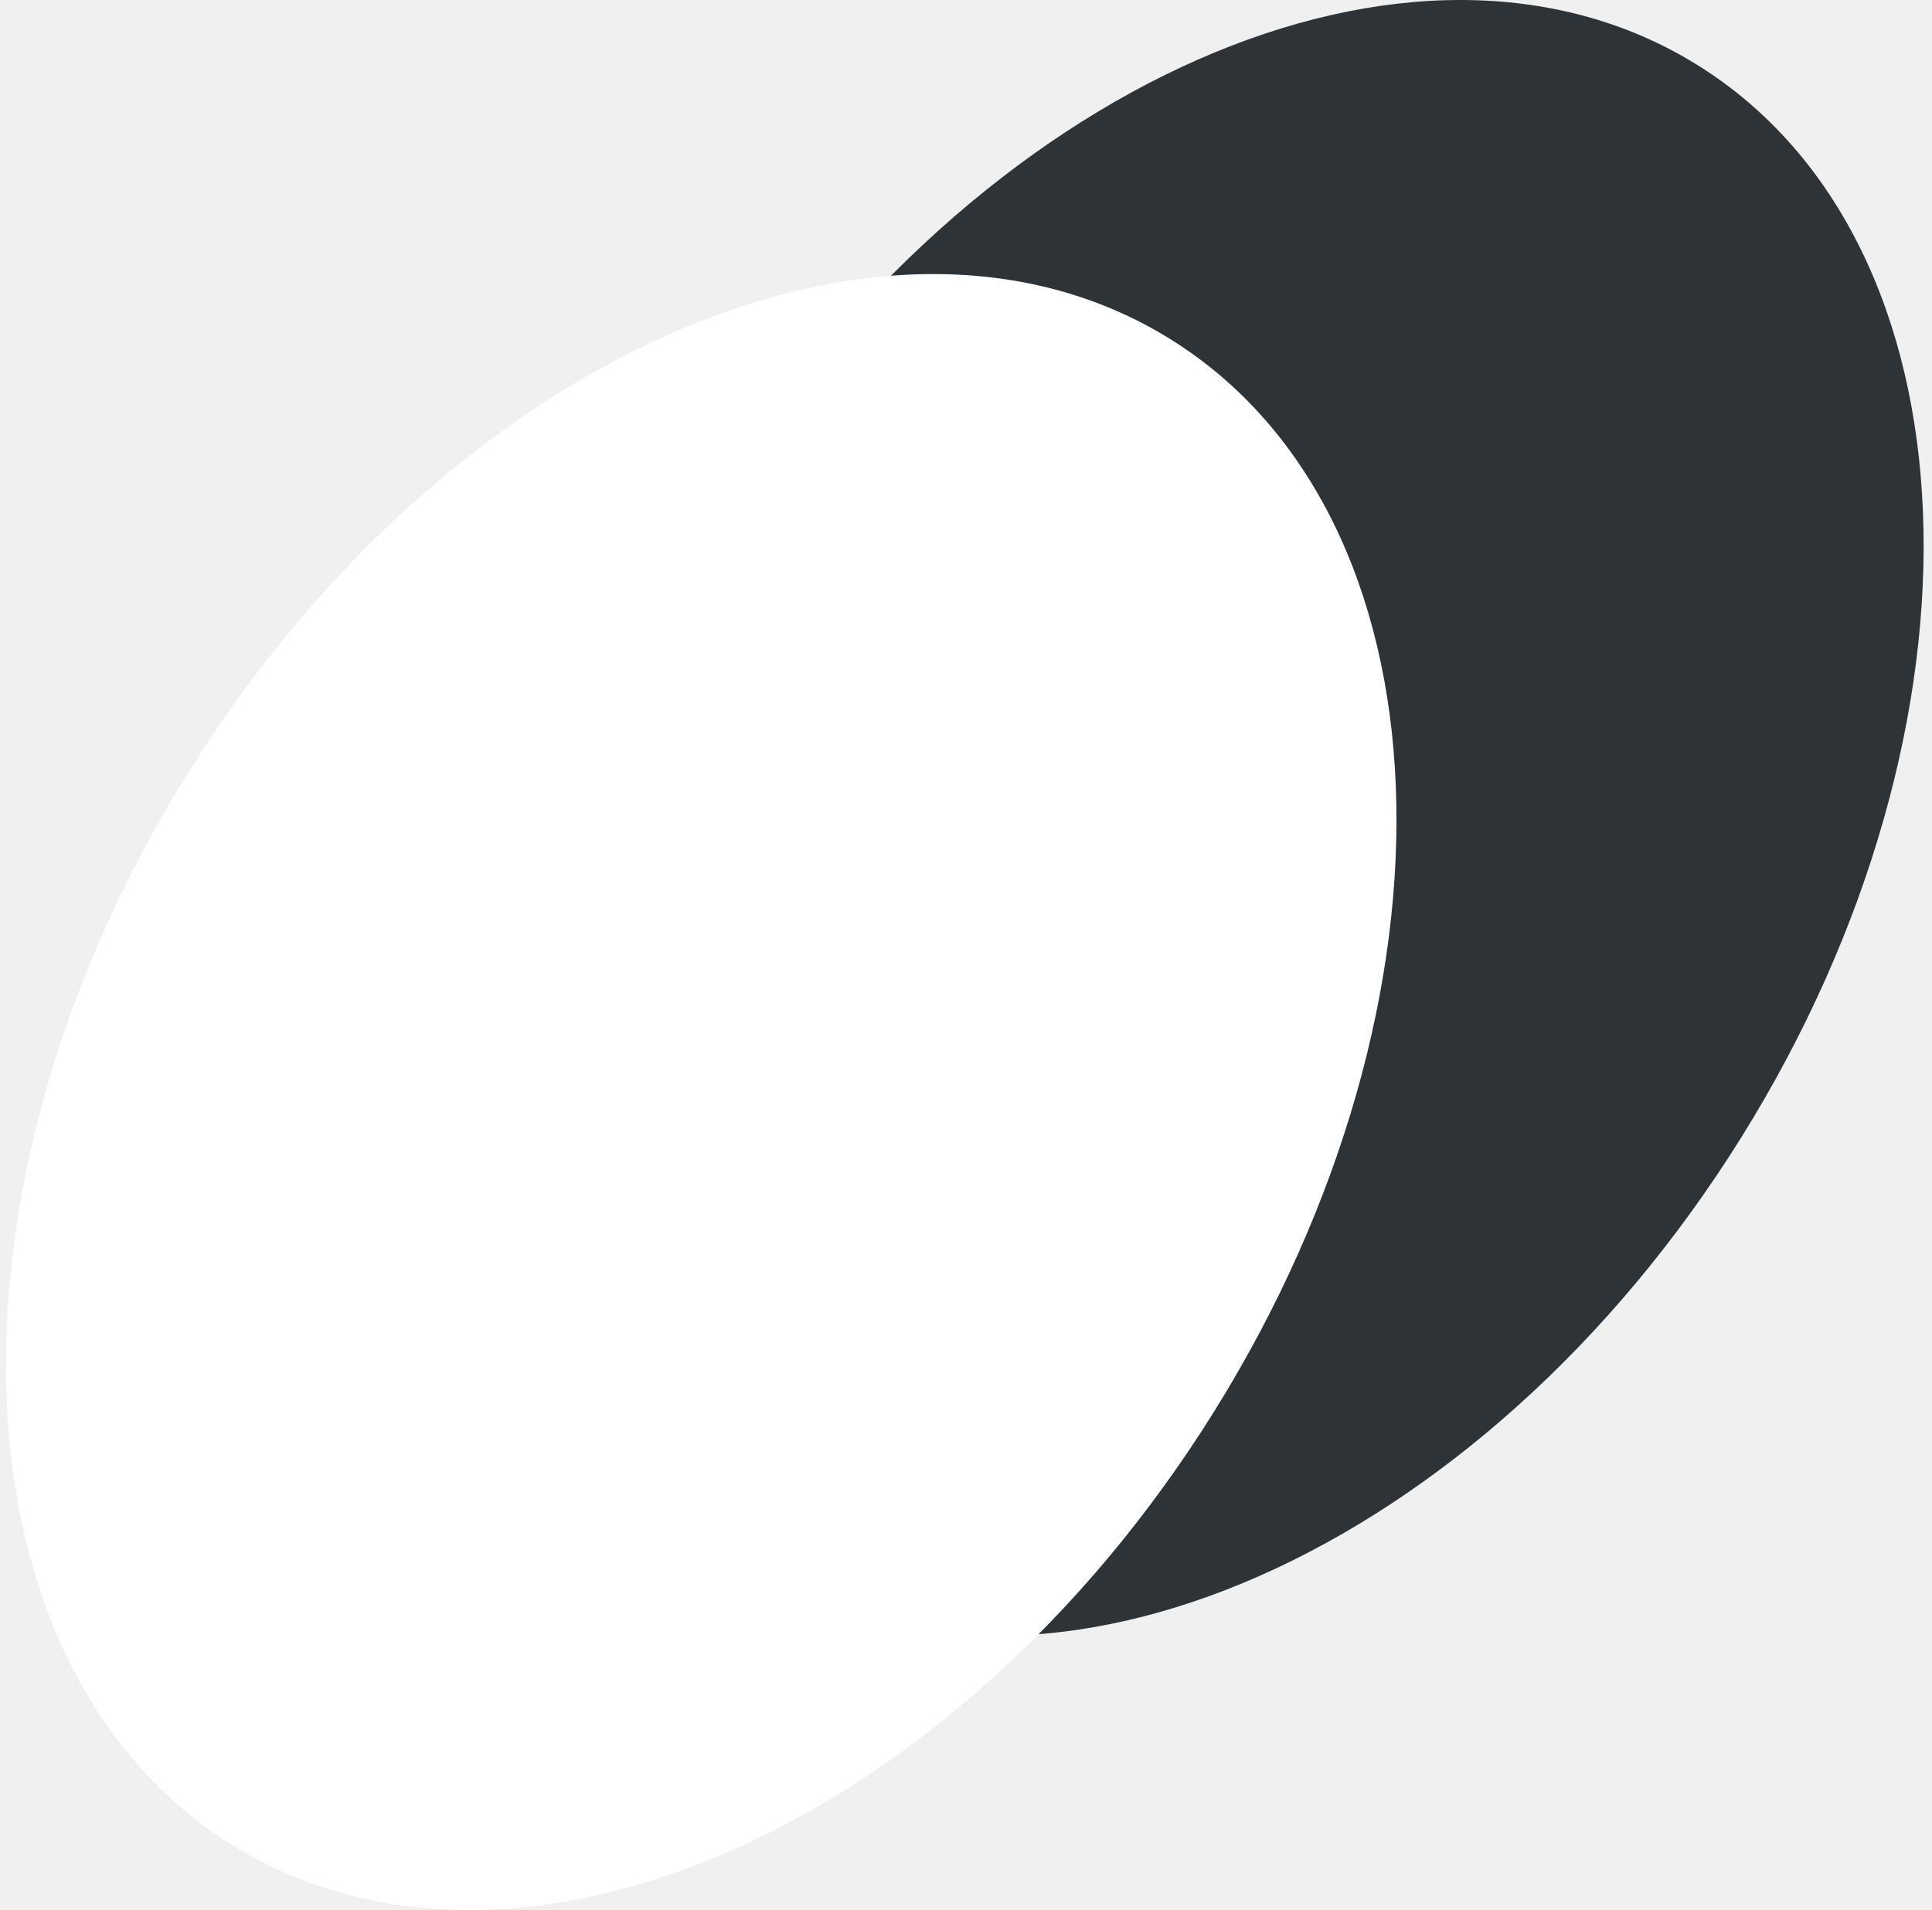
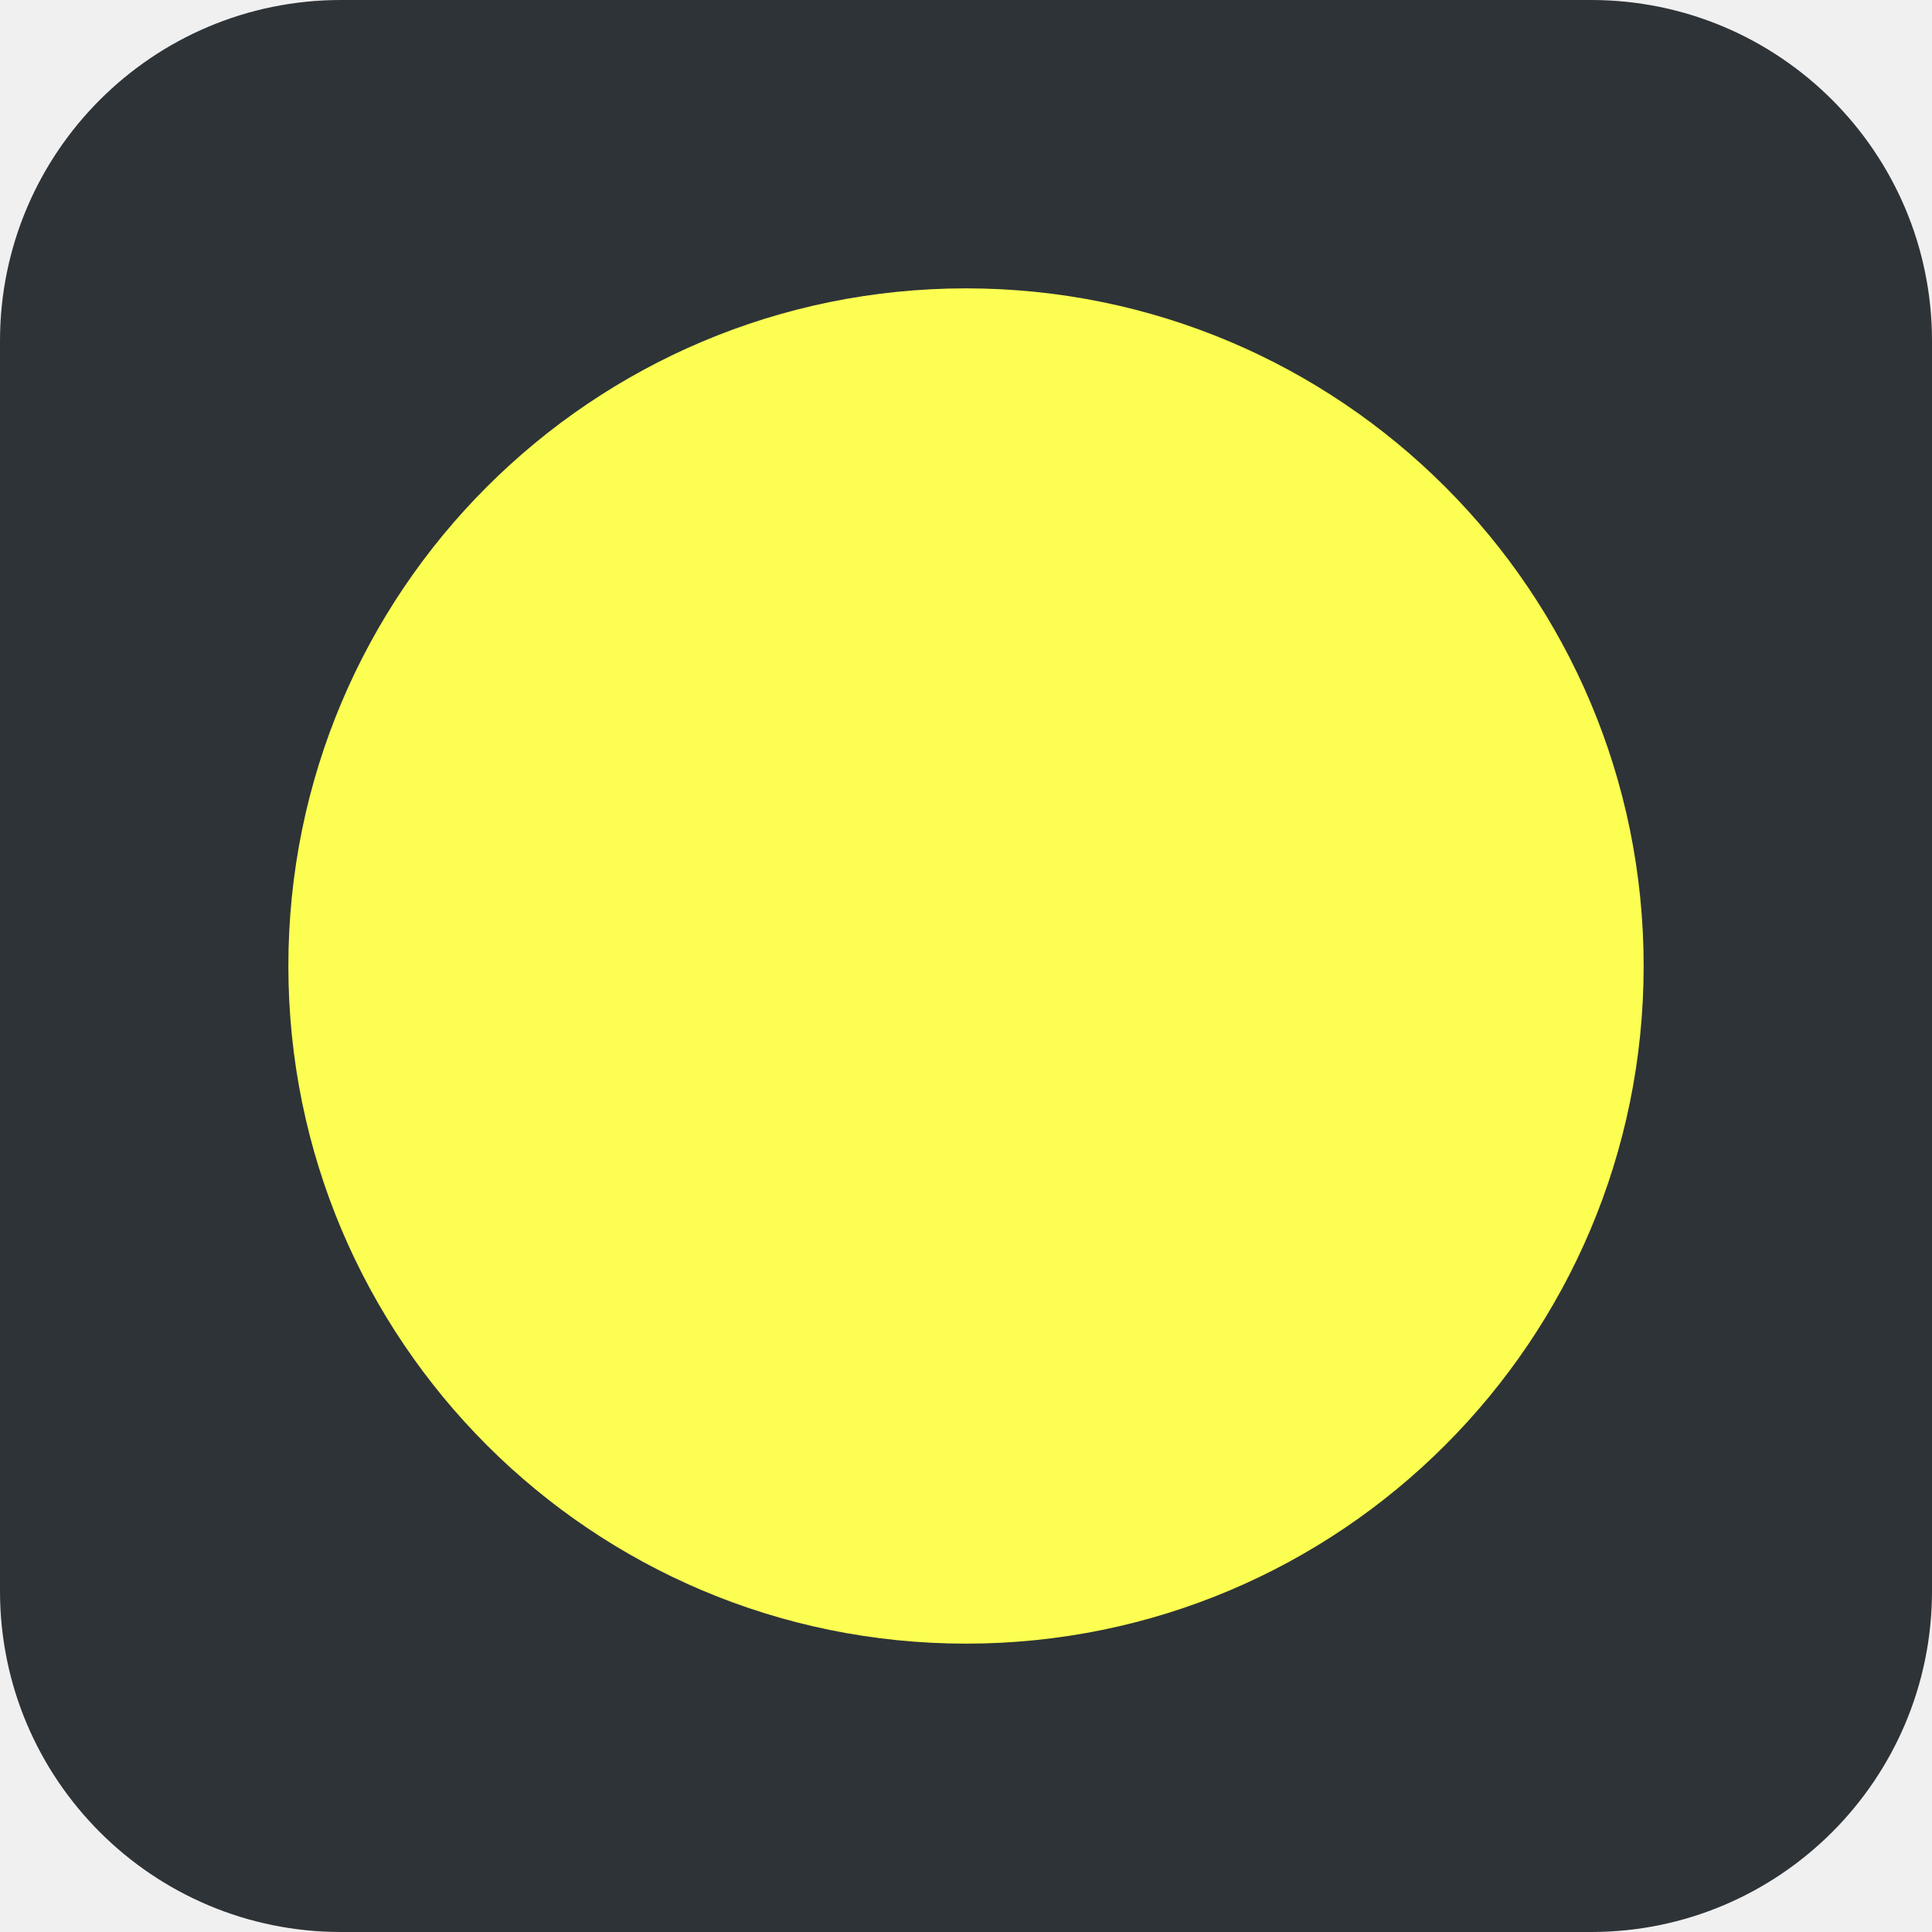
- <svg xmlns="http://www.w3.org/2000/svg" width="178" height="176" viewBox="0 0 178 176" fill="none">
-   <path d="M160.41 104.843C136.516 143.145 95.995 160.999 69.906 144.723C43.816 128.447 42.036 84.203 65.931 45.901C89.826 7.6 130.346 -10.255 156.436 6.022C182.526 22.298 184.305 66.542 160.41 104.843Z" fill="#2E3337" />
-   <path d="M111.843 130.099C87.948 168.4 47.428 186.255 21.338 169.978C-4.752 153.702 -6.532 109.458 17.363 71.157C41.258 32.855 81.778 15.001 107.868 31.277C133.958 47.553 135.737 91.797 111.843 130.099Z" fill="white" />
+ <svg xmlns="http://www.w3.org/2000/svg" width="425" height="425" viewBox="0 0 425 425" fill="none">
+   <path d="M0 75C0 33.579 33.579 0 75 0H350C391.421 0 425 33.579 425 75V350C425 391.421 391.421 425 350 425H75C33.579 425 0 391.421 0 350V75Z" fill="#2E3337" />
+   <circle cx="212.501" cy="212.5" r="149.067" fill="#FCFF52" />
</svg>
